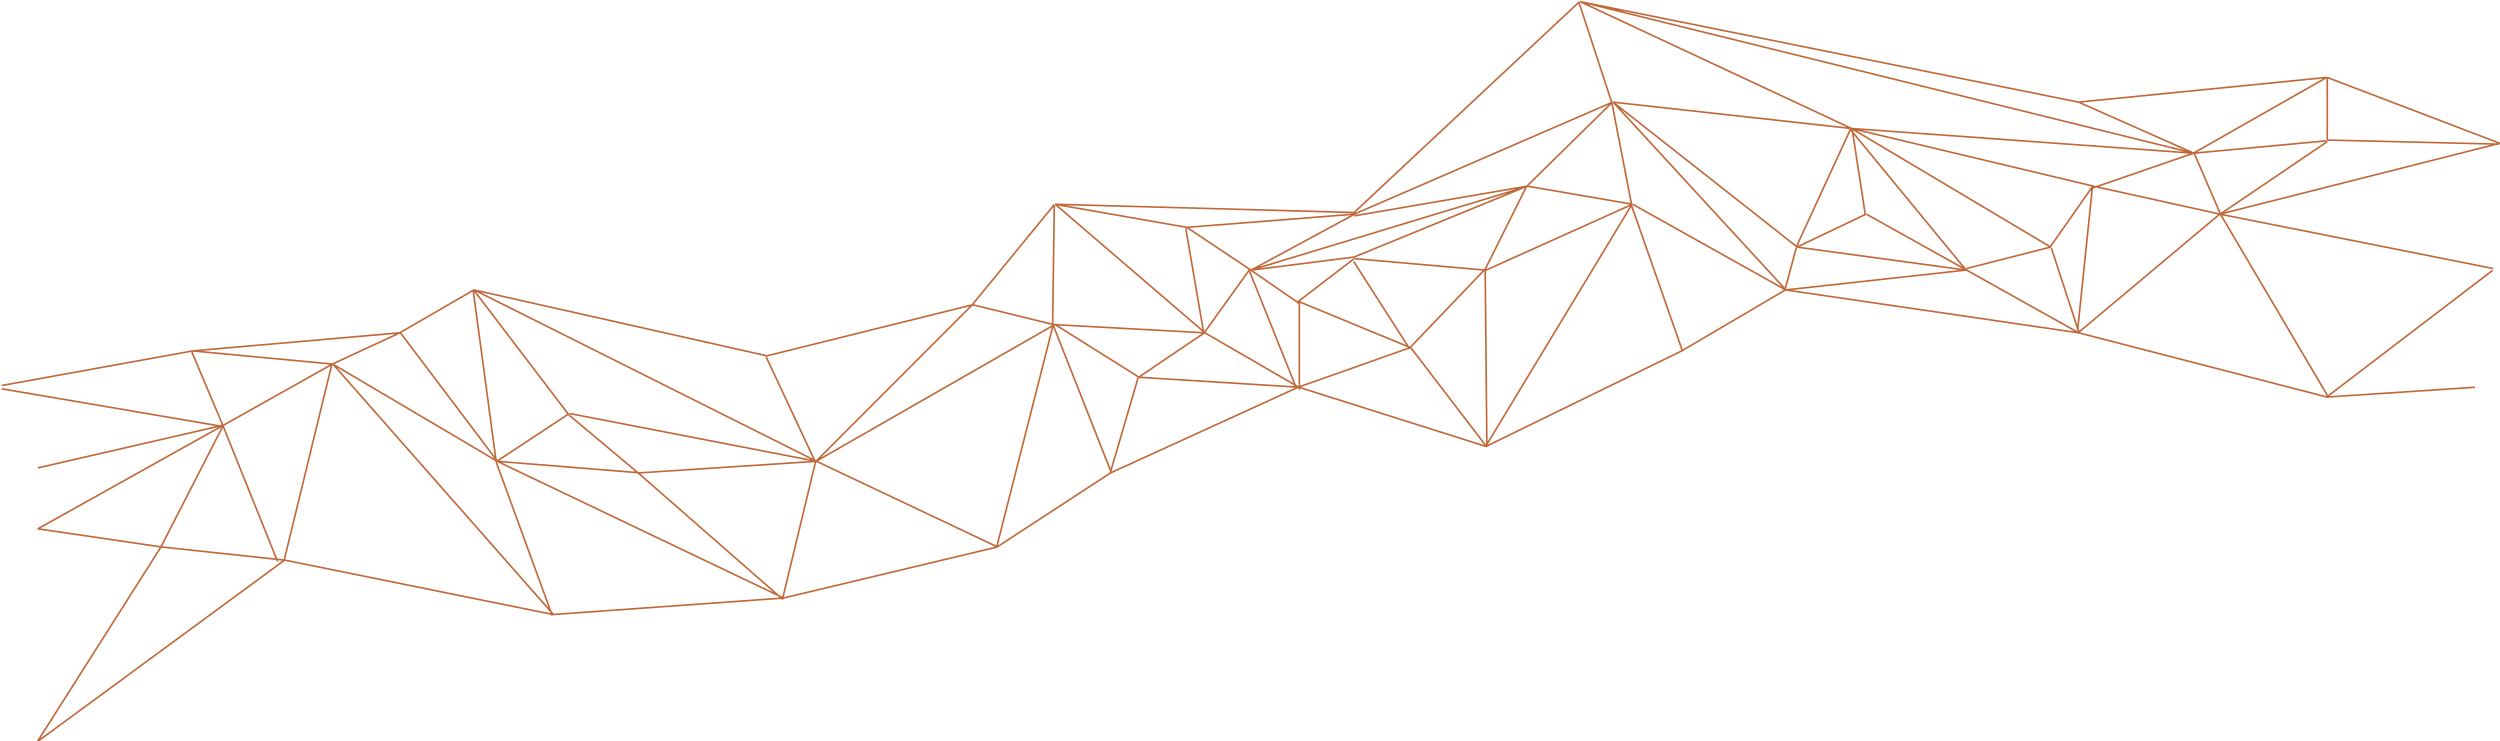
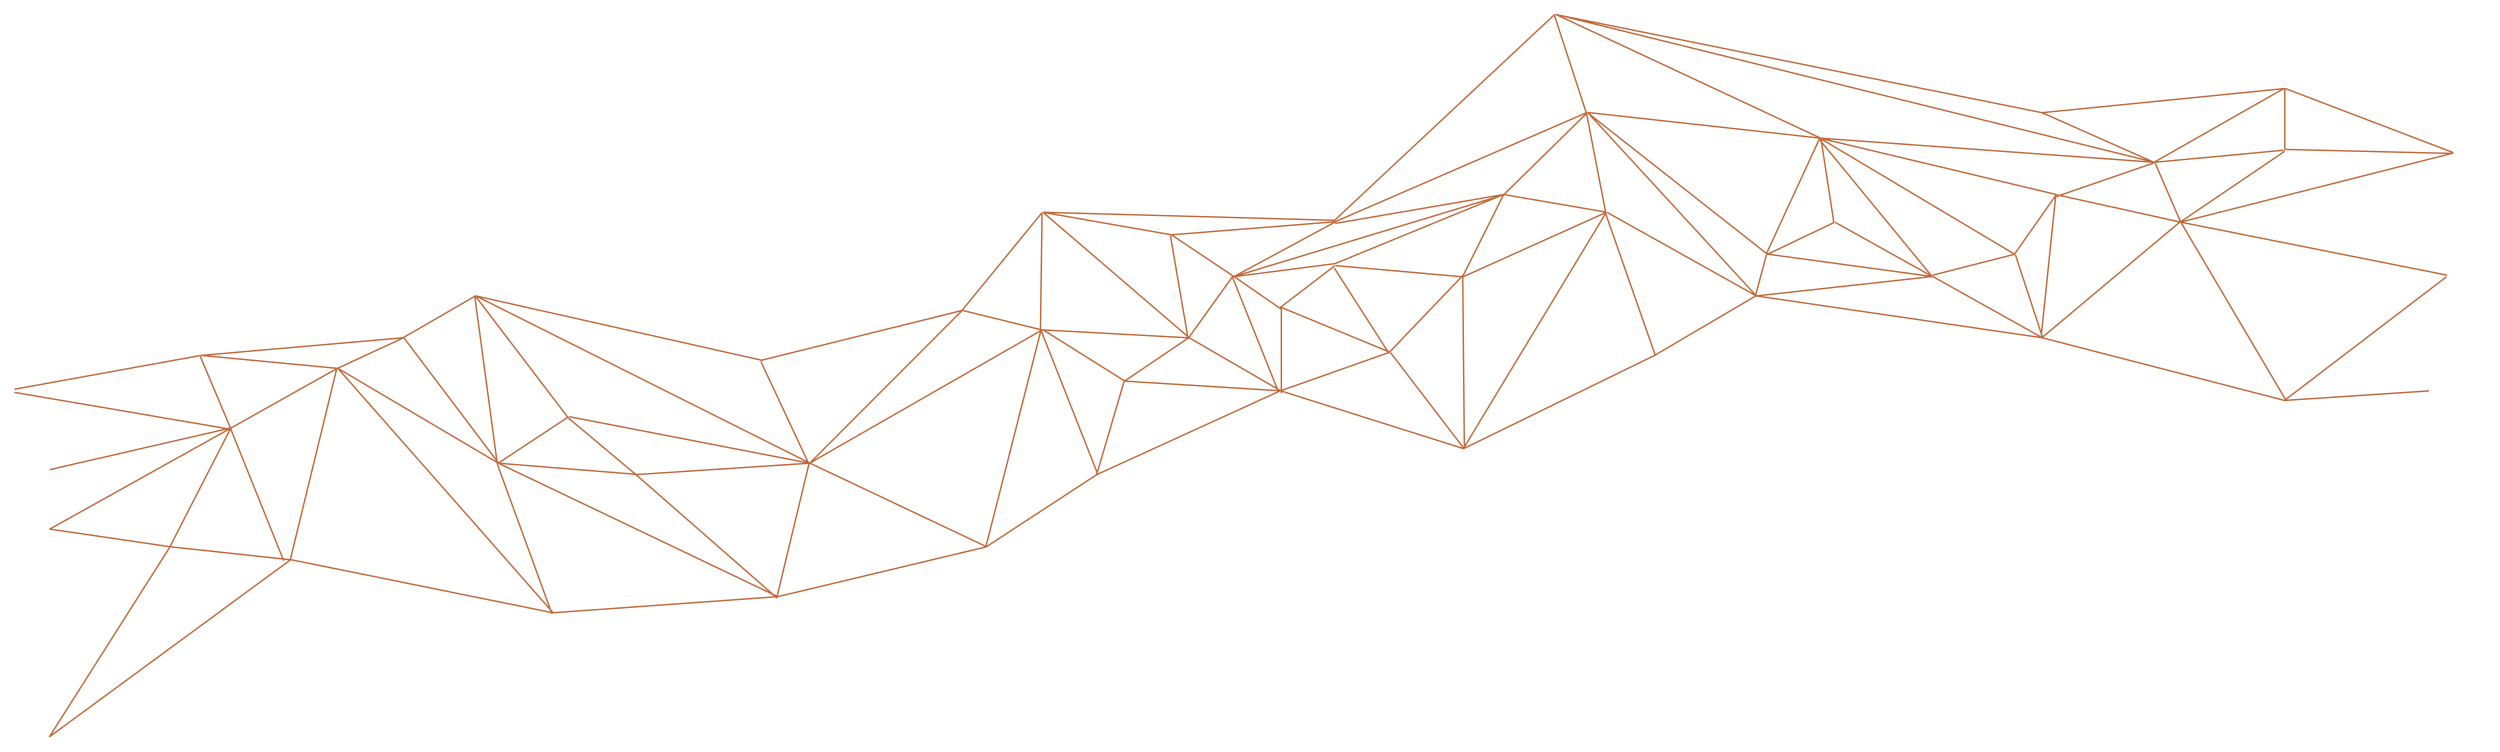
- <svg xmlns="http://www.w3.org/2000/svg" width="1520" height="450" viewBox="0 0 1520 450" fill="none">
-   <path stroke="#c06839" d="M22.804 450.865L172.876 340.674 M173.271 340.587L336.349 373.644 M336.214 373.635L476.282 363.618 M476.202 363.631L606.264 332.577 M606.107 332.644L675.141 287.566 M675.206 287.53L789.26 235.44 M789.62 235.418L903.675 271.481 M903.304 271.509L1022.36 213.408 M1022.33 213.426L1085.36 176.362 M1085.68 176.298L1263.77 202.343 M1263.83 202.354L1414.89 241.422 M1414.74 241.407L1504.78 235.462 M22.677 451L97.714 332.796 M98.189 332.566L173.225 340.58 M172.686 340.96L201.7 221.754 M202.561 221.54L336.626 373.804 M335.78 374.307L301.764 281.146 M302.449 280.522L476.533 363.666 M475.832 364.001L495.841 280.857 M496.542 280.521L606.594 332.611 M605.895 332.942L640.397 197.33 M640.397 197.83L675.884 287.816 M674.933 287.845L691.942 229.745 M692.453 229.386L789.5 235.396 M789.302 235.424L857.335 211.383 M857.898 211.55L903.921 271.654 M903.095 271.699L992.138 124.444 M992.81 124.267L1085.85 176.357 M1085.56 176.296L1195.59 164.166 M1195.9 164.336L1263.94 202.402 M1263.38 202.455L1349.42 130.331 M1350.17 130.46L1415.2 240.65 M1414.47 241.508L1515.52 164.375 M23.172 321.549L98.209 332.568 M97.691 332.836L135.709 258.708 M135.909 258.499L201.941 221.435 M202.44 221.44L302.488 280.542 M302.274 280.475L389.316 287.487 M389.243 287.486L496.294 280.474 M496.079 280.539L641.149 197.396 M641.663 197.406L692.688 229.461 M692.142 229.471L732.161 202.424 M732.692 202.405L789.72 235.462 M789.659 183.343L857.691 211.392 M857.14 211.508L903.162 163.425 M903.318 164.316L992.361 124.247 M992.075 124.798L980.069 62.691 M980.929 62.257L1085.98 176.454 M1085.13 176.664L1092.13 150.619 M1092.68 150.253L1195.73 164.277 M1195.54 163.286L1246.57 150.263 M1247.17 150.594L1264.18 202.684 M1263.2 200.784L1272.2 113.634 M1272.81 113.196L1349.85 130.226 M1349.84 130.224L1515.92 163.281 M22.856 321.607L135.911 258.498 M135.693 259.13L116.684 214.052 M117.192 213.359L202.233 221.373 M201.976 221.417L242.996 202.384 M243.605 202.537L302.633 280.672 M301.959 280.556L345.98 251.506 M346.35 251.432L496.423 280.482 M495.973 280.62L591.019 185.455 M591.492 185.323L640.516 197.344 M640.424 197.331L732.468 202.339 M732.035 202.547L760.048 163.479 M760.739 164.361L789.753 184.395 M789.164 183.408L823.181 157.363 M823.529 157.262L903.567 164.274 M903.076 163.547L928.088 113.461 M928.185 113.327L980.21 62.239 M980.87 62.203L1092.92 150.355 M1092.4 150.297L1134.42 130.263 M1134.87 130.277L1195.9 164.335 M1195.27 164.09L1125.24 78.943 M1125.89 78.194L1246.95 150.318 M1246.28 150.462L1272.29 113.397 M1272.54 114.213L1333.57 93.177 M1334.19 93.452L1350.2 130.516 M1349.62 130.229L1519.7 87.154 M22.988 284.493L136.042 258.448 M136.07 259.43L1.005 236.39 M1 234.402L117.056 213.365 M117.102 213.359L243.163 202.34 M242.955 202.405L287.977 176.36 M288.451 176.346L496.552 280.526 M495.874 281.186L465.86 217.076 M466.193 216.377L591.253 185.324 M590.986 185.492L641.01 124.386 M641.722 124.323L732.766 202.458 M731.948 202.924L720.943 138.813 M721.713 138.311L760.732 164.357 M760.391 164.276L823.422 156.263 M823.296 156.296L928.345 113.221 M928.619 113.177L823.569 131.208 M823.286 130.255L980.361 62.137 M980.615 62.099L1125.68 78.126 M1125.67 78.125L1333.77 93.151 M1333.69 93.151L1414.27 85.636 M1414.77 85.136L1519.32 87.64 M301.738 281.041L287.731 176.861 M288.337 176.305L466.423 216.374 M641.483 124.21L721.522 138.234 M721.397 138.229L823.446 130.216 M823.144 129.347L960.21 1.125 M960.671 1.005L1333.85 93.164 M1333.48 93.215L1414.52 47.135 M1414.95 47.103L1520 87.172 M168.706 341.265L135.69 259.123 M475.989 364.495L388.947 288.364 M388.955 288.37L345.934 252.308 M345.858 252.227L287.83 176.096 M787.968 235.395L759.454 164.272 M641.411 124.203L823.499 129.212 M823.722 130.153L760.692 164.212 M760.311 164.293L929.036 113.184 M857.08 212.125L823.064 159.033 M928.62 113.191L992.651 124.21 M992.066 125.205L1023.05 213.695 M980.085 62.753L960.076 1.647 M960.762 1.037L1125.84 78.17 M1126.12 78.537L1134.13 130.714 M1092.11 150.248L1125.18 78.408 M1125.75 78.137L1272.82 113.198 M960.65 1L1263.8 62.106 M1263.9 62.139L1333.93 93.192 M1263.65 62.098L1414.72 47.072 M1415.05 86.051L1350.02 130.127 M904 270L903 164 M790 237L790 183 M1415 47L1415 85 M640 197L641 125">
-     <animate id="wavestart" attributeName="d" dur="61s" stroke="#c06839" begin="0s;waveend.end" from="M22.804 450.865L172.876 340.674 M173.271 340.587L336.349 373.644 M336.214 373.635L476.282 363.618 M476.202 363.631L606.264 332.577 M606.107 332.644L675.141 287.566 M675.206 287.53L789.26 235.44 M789.62 235.418L903.675 271.481 M903.304 271.509L1022.36 213.408 M1022.33 213.426L1085.36 176.362 M1085.68 176.298L1263.77 202.343 M1263.83 202.354L1414.89 241.422 M1414.74 241.407L1504.78 235.462 M22.677 451L97.714 332.796 M98.189 332.566L173.225 340.58 M172.686 340.96L201.7 221.754 M202.561 221.54L336.626 373.804 M335.78 374.307L301.764 281.146 M302.449 280.522L476.533 363.666 M475.832 364.001L495.841 280.857 M496.542 280.521L606.594 332.611 M605.895 332.942L640.397 197.33 M640.397 197.83L675.884 287.816 M674.933 287.845L691.942 229.745 M692.453 229.386L789.5 235.396 M789.302 235.424L857.335 211.383 M857.898 211.55L903.921 271.654 M903.095 271.699L992.138 124.444 M992.81 124.267L1085.85 176.357 M1085.56 176.296L1195.59 164.166 M1195.9 164.336L1263.94 202.402 M1263.38 202.455L1349.42 130.331 M1350.17 130.46L1415.2 240.65 M1414.47 241.508L1515.52 164.375 M23.172 321.549L98.209 332.568 M97.691 332.836L135.709 258.708 M135.909 258.499L201.941 221.435 M202.44 221.44L302.488 280.542 M302.274 280.475L389.316 287.487 M389.243 287.486L496.294 280.474 M496.079 280.539L641.149 197.396 M641.663 197.406L692.688 229.461 M692.142 229.471L732.161 202.424 M732.692 202.405L789.72 235.462 M789.659 183.343L857.691 211.392 M857.14 211.508L903.162 163.425 M903.318 164.316L992.361 124.247 M992.075 124.798L980.069 62.691 M980.929 62.257L1085.98 176.454 M1085.13 176.664L1092.13 150.619 M1092.68 150.253L1195.73 164.277 M1195.54 163.286L1246.57 150.263 M1247.17 150.594L1264.18 202.684 M1263.2 200.784L1272.2 113.634 M1272.81 113.196L1349.85 130.226 M1349.84 130.224L1515.92 163.281 M22.856 321.607L135.911 258.498 M135.693 259.13L116.684 214.052 M117.192 213.359L202.233 221.373 M201.976 221.417L242.996 202.384 M243.605 202.537L302.633 280.672 M301.959 280.556L345.98 251.506 M346.35 251.432L496.423 280.482 M495.973 280.62L591.019 185.455 M591.492 185.323L640.516 197.344 M640.424 197.331L732.468 202.339 M732.035 202.547L760.048 163.479 M760.739 164.361L789.753 184.395 M789.164 183.408L823.181 157.363 M823.529 157.262L903.567 164.274 M903.076 163.547L928.088 113.461 M928.185 113.327L980.21 62.239 M980.87 62.203L1092.92 150.355 M1092.4 150.297L1134.42 130.263 M1134.87 130.277L1195.9 164.335 M1195.27 164.09L1125.24 78.943 M1125.89 78.194L1246.95 150.318 M1246.28 150.462L1272.29 113.397 M1272.54 114.213L1333.57 93.177 M1334.19 93.452L1350.2 130.516 M1349.62 130.229L1519.7 87.154 M22.988 284.493L136.042 258.448 M136.07 259.43L1.005 236.39 M1 234.402L117.056 213.365 M117.102 213.359L243.163 202.34 M242.955 202.405L287.977 176.36 M288.451 176.346L496.552 280.526 M495.874 281.186L465.86 217.076 M466.193 216.377L591.253 185.324 M590.986 185.492L641.01 124.386 M641.722 124.323L732.766 202.458 M731.948 202.924L720.943 138.813 M721.713 138.311L760.732 164.357 M760.391 164.276L823.422 156.263 M823.296 156.296L928.345 113.221 M928.619 113.177L823.569 131.208 M823.286 130.255L980.361 62.137 M980.615 62.099L1125.68 78.126 M1125.67 78.125L1333.77 93.151 M1333.69 93.151L1414.27 85.636 M1414.77 85.136L1519.32 87.64 M301.738 281.041L287.731 176.861 M288.337 176.305L466.423 216.374 M641.483 124.21L721.522 138.234 M721.397 138.229L823.446 130.216 M823.144 129.347L960.21 1.125 M960.671 1.005L1333.85 93.164 M1333.48 93.215L1414.52 47.135 M1414.95 47.103L1520 87.172 M168.706 341.265L135.69 259.123 M475.989 364.495L388.947 288.364 M388.955 288.37L345.934 252.308 M345.858 252.227L287.83 176.096 M787.968 235.395L759.454 164.272 M641.411 124.203L823.499 129.212 M823.722 130.153L760.692 164.212 M760.311 164.293L929.036 113.184 M857.08 212.125L823.064 159.033 M928.62 113.191L992.651 124.21 M992.066 125.205L1023.05 213.695 M980.085 62.753L960.076 1.647 M960.762 1.037L1125.84 78.17 M1126.12 78.537L1134.13 130.714 M1092.11 150.248L1125.18 78.408 M1125.75 78.137L1272.82 113.198 M960.65 1L1263.8 62.106 M1263.9 62.139L1333.93 93.192 M1263.65 62.098L1414.72 47.072 M1415.05 86.051L1350.02 130.127 M904 270L903 164 M790 237L790 183 M1415 47L1415 85 M640 197L641 125" to="M25.1 260L175.081 281 M170.536 281.5L325.062 251 M325.062 251L477.531 275.001 M477.568 274.786L628.054 202 M629.064 202L664.413 200 M664.413 199L771 238 M768 237L899.737 306 M899.737 306L1053.25 296 M1053.25 296L1151.22 340 M1151.22 340L1292.62 329 M1292.62 329L1428.96 267 M1427.95 267L1534 260 M25.1 261L91.758 231 M91.758 231L169.021 281 M170 279L212 167 M211.945 166L324.052 252 M322.032 252L331.122 208.5 M332.132 210L477.568 275 M477.568 275L523.017 171 M523.017 171L629.064 202 M628.054 202L643.203 131 M645.223 133L664.413 200 M664.413 199L709.862 186 M709.862 187L768 238 M765.915 236.5L843.178 244 M841.158 244L899.737 306 M899.737 306L1095.67 224 M1095 221L1151 340 M1153.24 340L1211.82 254 M1211.82 252L1292.62 329 M1292.62 329L1373.41 214 M1373.41 216L1428.96 266 M1428.96 266L1534 222 M34.19 194L91.758 230 M91.758 231L150.336 198 M150.336 198L211.945 166 M211.945 166L331.122 209 M332.132 209L419.999 216 M419.999 216L523.017 171 M523.017 169L644.213 129 M643.203 130L709.862 187 M709.862 186L733.091 160 M733.091 160L768.44 235 M782.58 187L841.158 244 M843.178 243L927.006 219 M927.006 219L1095.67 224 M1094.66 222L1120.92 175 M1120.92 176L1151.22 340 M1151.22 340L1155.26 236 M1155.26 236L1211.82 252 M1211.82 251L1263.33 210 M1261.31 210L1292.62 329 M1292.62 329L1306.76 175 M1306.76 175L1373.41 214 M1373.41 215L1534 219 M34.19 193L150.333 199.06 M151.346 199L140.237 116 M140.237 116L211.945 166 M211.945 167L245.274 102 M245.274 100L331.122 209 M331.122 210L400.81 170 M400.81 170L523.017 171 M523.017 171L546.246 89 M546.246 89L643.203 130 M643.203 130L733.091 160 M733.091 159L760.36 160 M760.36 160L782.58 187 M782.58 186L843.178 190 M843.178 190L927.006 219 M927.006 219L960.335 188 M960.335 188L1120.92 175 M1120.92 175L1155.26 236 M1155.26 235L1197.68 224 M1197.68 222L1211.82 252 M1211.82 250L1221.92 165 M1221.92 165L1263.33 211 M1261.31 213L1306.76 175 M1306.76 174L1347.15 119 M1346.14 119L1373.41 213 M1373.41 213L1529.96 81 M15 153L150.336 199 M151.346 199L15 112 M15 112L140.237 116 M140.237 116L245.274 101 M245.274 100L357.381 125 M357.381 125L523.017 171 M523.017 170L470.498 141 M470.498 141L548.266 89 M546.246 89L680.572 72 M680.572 72L733.091 158 M733.091 160L739.151 102 M739.151 101L760.36 160 M760.36 160L843.178 190 M842.168 190L962.355 188 M960.335 187L945.185 141 M945.185 141L1120.92 175 M1120.92 175L1221.92 164 M1221.92 165L1346.14 119 M1346.14 119L1427.95 117 M1427.95 118L1529.96 81 M331.122 209L357.381 127 M357.381 125L470.498 141 M680.572 72L740.161 101 M740.161 100L945.186 141 M945.185 141L1141.12 142 M1145.16 142L1346.14 118 M1347.15 119L1395.63 87 M1395.63 87L1529.96 81 M170.536 282L150.336 199 M477.568 275L418.989 216 M419.999 216L400.81 171 M400.81 170L357.381 127 M768.44 236L760.36 160 M680.572 72L945.185 141 M945.185 141L760.36 160 M760.36 160L960.335 188 M842.168 244L843.178 189 M960.335 188L1094.66 222 M1095 222L1053 296 M1120.92 174L1145.16 142 M1141.12 142L1221.92 165 M1221.92 165L1197.68 224 M1155.26 235L1221.92 164 M1221.92 165L1306.76 174 M1145.16 142L1306.76 83 M1306.76 84L1347.15 119 M1306.76 83L1395.63 87 M1427.95 117L1371.39 215 M899.737 306L927.006 219 M768 238L782.58 186 M1395.63 87L1427.95 119 M643.203 130L680.572 72" />
-     <animate id="waveend" attributeName="d" dur="60s" stroke="#c06839" begin="wavestart.end" from="M25.1 260L175.081 281 M170.536 281.5L325.062 251 M325.062 251L477.531 275.001 M477.568 274.786L628.054 202 M629.064 202L664.413 200 M664.413 199L771 238 M768 237L899.737 306 M899.737 306L1053.25 296 M1053.25 296L1151.22 340 M1151.22 340L1292.62 329 M1292.62 329L1428.96 267 M1427.95 267L1534 260 M25.1 261L91.758 231 M91.758 231L169.021 281 M170 279L212 167 M211.945 166L324.052 252 M322.032 252L331.122 208.5 M332.132 210L477.568 275 M477.568 275L523.017 171 M523.017 171L629.064 202 M628.054 202L643.203 131 M645.223 133L664.413 200 M664.413 199L709.862 186 M709.862 187L768 238 M765.915 236.5L843.178 244 M841.158 244L899.737 306 M899.737 306L1095.67 224 M1095 221L1151 340 M1153.24 340L1211.82 254 M1211.82 252L1292.62 329 M1292.62 329L1373.41 214 M1373.41 216L1428.96 266 M1428.96 266L1534 222 M34.19 194L91.758 230 M91.758 231L150.336 198 M150.336 198L211.945 166 M211.945 166L331.122 209 M332.132 209L419.999 216 M419.999 216L523.017 171 M523.017 169L644.213 129 M643.203 130L709.862 187 M709.862 186L733.091 160 M733.091 160L768.44 235 M782.58 187L841.158 244 M843.178 243L927.006 219 M927.006 219L1095.67 224 M1094.66 222L1120.92 175 M1120.92 176L1151.22 340 M1151.22 340L1155.26 236 M1155.26 236L1211.82 252 M1211.82 251L1263.33 210 M1261.31 210L1292.62 329 M1292.62 329L1306.76 175 M1306.76 175L1373.41 214 M1373.41 215L1534 219 M34.19 193L150.333 199.06 M151.346 199L140.237 116 M140.237 116L211.945 166 M211.945 167L245.274 102 M245.274 100L331.122 209 M331.122 210L400.81 170 M400.81 170L523.017 171 M523.017 171L546.246 89 M546.246 89L643.203 130 M643.203 130L733.091 160 M733.091 159L760.36 160 M760.36 160L782.58 187 M782.58 186L843.178 190 M843.178 190L927.006 219 M927.006 219L960.335 188 M960.335 188L1120.92 175 M1120.92 175L1155.26 236 M1155.26 235L1197.68 224 M1197.68 222L1211.82 252 M1211.82 250L1221.92 165 M1221.92 165L1263.33 211 M1261.31 213L1306.76 175 M1306.76 174L1347.15 119 M1346.14 119L1373.41 213 M1373.41 213L1529.96 81 M15 153L150.336 199 M151.346 199L15 112 M15 112L140.237 116 M140.237 116L245.274 101 M245.274 100L357.381 125 M357.381 125L523.017 171 M523.017 170L470.498 141 M470.498 141L548.266 89 M546.246 89L680.572 72 M680.572 72L733.091 158 M733.091 160L739.151 102 M739.151 101L760.36 160 M760.36 160L843.178 190 M842.168 190L962.355 188 M960.335 187L945.185 141 M945.185 141L1120.92 175 M1120.92 175L1221.92 164 M1221.92 165L1346.14 119 M1346.14 119L1427.95 117 M1427.95 118L1529.96 81 M331.122 209L357.381 127 M357.381 125L470.498 141 M680.572 72L740.161 101 M740.161 100L945.186 141 M945.185 141L1141.12 142 M1145.16 142L1346.14 118 M1347.15 119L1395.63 87 M1395.63 87L1529.96 81 M170.536 282L150.336 199 M477.568 275L418.989 216 M419.999 216L400.81 171 M400.81 170L357.381 127 M768.44 236L760.36 160 M680.572 72L945.185 141 M945.185 141L760.36 160 M760.36 160L960.335 188 M842.168 244L843.178 189 M960.335 188L1094.66 222 M1095 222L1053 296 M1120.92 174L1145.16 142 M1141.12 142L1221.92 165 M1221.92 165L1197.68 224 M1155.26 235L1221.92 164 M1221.92 165L1306.76 174 M1145.16 142L1306.76 83 M1306.76 84L1347.15 119 M1306.76 83L1395.63 87 M1427.95 117L1371.39 215 M899.737 306L927.006 219 M768 238L782.58 186 M1395.63 87L1427.95 119 M643.203 130L680.572 72" to="M22.804 450.865L172.876 340.674 M173.271 340.587L336.349 373.644 M336.214 373.635L476.282 363.618 M476.202 363.631L606.264 332.577 M606.107 332.644L675.141 287.566 M675.206 287.53L789.26 235.44 M789.62 235.418L903.675 271.481 M903.304 271.509L1022.36 213.408 M1022.33 213.426L1085.36 176.362 M1085.68 176.298L1263.77 202.343 M1263.83 202.354L1414.89 241.422 M1414.74 241.407L1504.78 235.462 M22.677 451L97.714 332.796 M98.189 332.566L173.225 340.58 M172.686 340.96L201.7 221.754 M202.561 221.54L336.626 373.804 M335.78 374.307L301.764 281.146 M302.449 280.522L476.533 363.666 M475.832 364.001L495.841 280.857 M496.542 280.521L606.594 332.611 M605.895 332.942L640.397 197.33 M640.397 197.83L675.884 287.816 M674.933 287.845L691.942 229.745 M692.453 229.386L789.5 235.396 M789.302 235.424L857.335 211.383 M857.898 211.55L903.921 271.654 M903.095 271.699L992.138 124.444 M992.81 124.267L1085.85 176.357 M1085.56 176.296L1195.59 164.166 M1195.9 164.336L1263.94 202.402 M1263.38 202.455L1349.42 130.331 M1350.17 130.46L1415.2 240.65 M1414.47 241.508L1515.52 164.375 M23.172 321.549L98.209 332.568 M97.691 332.836L135.709 258.708 M135.909 258.499L201.941 221.435 M202.44 221.44L302.488 280.542 M302.274 280.475L389.316 287.487 M389.243 287.486L496.294 280.474 M496.079 280.539L641.149 197.396 M641.663 197.406L692.688 229.461 M692.142 229.471L732.161 202.424 M732.692 202.405L789.72 235.462 M789.659 183.343L857.691 211.392 M857.14 211.508L903.162 163.425 M903.318 164.316L992.361 124.247 M992.075 124.798L980.069 62.691 M980.929 62.257L1085.98 176.454 M1085.13 176.664L1092.13 150.619 M1092.68 150.253L1195.73 164.277 M1195.54 163.286L1246.57 150.263 M1247.17 150.594L1264.18 202.684 M1263.2 200.784L1272.2 113.634 M1272.81 113.196L1349.85 130.226 M1349.84 130.224L1515.92 163.281 M22.856 321.607L135.911 258.498 M135.693 259.13L116.684 214.052 M117.192 213.359L202.233 221.373 M201.976 221.417L242.996 202.384 M243.605 202.537L302.633 280.672 M301.959 280.556L345.98 251.506 M346.35 251.432L496.423 280.482 M495.973 280.62L591.019 185.455 M591.492 185.323L640.516 197.344 M640.424 197.331L732.468 202.339 M732.035 202.547L760.048 163.479 M760.739 164.361L789.753 184.395 M789.164 183.408L823.181 157.363 M823.529 157.262L903.567 164.274 M903.076 163.547L928.088 113.461 M928.185 113.327L980.21 62.239 M980.87 62.203L1092.92 150.355 M1092.4 150.297L1134.42 130.263 M1134.87 130.277L1195.9 164.335 M1195.27 164.09L1125.24 78.943 M1125.89 78.194L1246.95 150.318 M1246.28 150.462L1272.29 113.397 M1272.54 114.213L1333.57 93.177 M1334.19 93.452L1350.2 130.516 M1349.62 130.229L1519.7 87.154 M22.988 284.493L136.042 258.448 M136.07 259.43L1.005 236.39 M1 234.402L117.056 213.365 M117.102 213.359L243.163 202.34 M242.955 202.405L287.977 176.36 M288.451 176.346L496.552 280.526 M495.874 281.186L465.86 217.076 M466.193 216.377L591.253 185.324 M590.986 185.492L641.01 124.386 M641.722 124.323L732.766 202.458 M731.948 202.924L720.943 138.813 M721.713 138.311L760.732 164.357 M760.391 164.276L823.422 156.263 M823.296 156.296L928.345 113.221 M928.619 113.177L823.569 131.208 M823.286 130.255L980.361 62.137 M980.615 62.099L1125.68 78.126 M1125.67 78.125L1333.77 93.151 M1333.69 93.151L1414.27 85.636 M1414.77 85.136L1519.32 87.64 M301.738 281.041L287.731 176.861 M288.337 176.305L466.423 216.374 M641.483 124.21L721.522 138.234 M721.397 138.229L823.446 130.216 M823.144 129.347L960.21 1.125 M960.671 1.005L1333.85 93.164 M1333.48 93.215L1414.52 47.135 M1414.95 47.103L1520 87.172 M168.706 341.265L135.69 259.123 M475.989 364.495L388.947 288.364 M388.955 288.37L345.934 252.308 M345.858 252.227L287.83 176.096 M787.968 235.395L759.454 164.272 M641.411 124.203L823.499 129.212 M823.722 130.153L760.692 164.212 M760.311 164.293L929.036 113.184 M857.08 212.125L823.064 159.033 M928.62 113.191L992.651 124.21 M992.066 125.205L1023.05 213.695 M980.085 62.753L960.076 1.647 M960.762 1.037L1125.84 78.17 M1126.12 78.537L1134.13 130.714 M1092.11 150.248L1125.18 78.408 M1125.75 78.137L1272.82 113.198 M960.65 1L1263.8 62.106 M1263.9 62.139L1333.93 93.192 M1263.65 62.098L1414.72 47.072 M1415.05 86.051L1350.02 130.127 M904 270L903 164 M790 237L790 183 M1415 47L1415 85 M640 197L641 125" />
+ <svg xmlns="http://www.w3.org/2000/svg" width="173" height="52" stroke-width=".1" fill="none">
+   <path stroke="#c06839" d="M3.423 50.985l16.675-12.243m.044-.01l18.12 3.673m-.015-.001L53.81 41.29m-.01.002l14.45-3.45m-.017.008l7.67-5.01m.007-.004l12.673-5.788m.04-.002l12.673 4.007m-.04.003l13.228-6.456m-.003.002l7.003-4.118m.036-.007l19.787 2.894m.007.001l16.785 4.34m-.017-.002l10.005-.66M3.41 51l8.337-13.134m.053-.026l8.337.9m-.06.042L23.3 25.528m.096-.024l14.896 16.918m-.094.056l-3.78-10.35m.076-.07l19.343 9.238m-.078.037l2.223-9.238m.078-.037l12.228 5.788m-.078.037l3.834-15.068m0 .056l3.943 9.998m-.106.003l1.9-6.456m.057-.04l10.783.668m-.022.003l7.56-2.67m.063.02l5.113 6.678m-.09.005l9.893-16.362m.075-.02l10.338 5.788m-.032-.007l12.226-1.348m.034.02l7.56 4.23m-.062.006l9.56-8.014m.083.014l7.226 12.243m-.08.095l11.228-8.57M3.464 36.617L11.8 37.84m-.058.03l4.224-8.236M16 29.61l7.337-4.118m.056.001L34.5 32.06m-.024-.007l9.67.78m-.008 0l11.895-.78m-.024.007l16.12-9.238m.057.001l5.67 3.562m-.06.001l4.447-3.005m.06-.002l6.336 3.673m.03.17v-6m-.038.038l7.56 3.116m-.06.013l5.113-5.343m.018.1l9.893-4.452m-.032.06l-1.333-6.9m.095-.048l11.672 12.69m-.094.023l.778-2.894m.06-.04l11.45 1.558m-.02-.1l5.67-1.447m.067.037l1.9 5.788m-.11-.21l1-9.683m.067-.05l8.56 1.892m-.001 0l18.453 3.673M3.428 36.623L16 29.61m-.024.07l-2.112-5.01m.056-.077l9.45.9m-.03.005l4.558-2.115m.068.017l6.56 8.682m-.075-.013l4.89-3.228m.04-.008l16.675 3.228m-.05.015l10.56-10.574m.053-.015l5.447 1.336m-.01-.001l10.227.556m-.048.023l3.113-4.34m.077.098l3.224 2.226m-.065-.1l3.78-2.894m.04-.01l8.893.78m-.054-.08l2.78-5.565m.01-.015l5.78-5.676m.073-.004l12.45 9.795m-.058-.006l4.67-2.226m.05.002l6.78 3.784m-.07-.027l-7.78-9.46m.072-.083l13.45 8.014m-.075.016l2.89-4.118m.027.09l6.78-2.337m.07.03l1.78 4.118m-.065-.032l18.898-4.786M3.443 32.5l12.562-2.894m.003.11L1 27.154M1 26.934l12.895-2.337m.005-.001l14.007-1.224m-.023.007l5.002-2.894m.053-.002L56.06 32.06m-.075.073l-3.335-7.123m.037-.078l13.896-3.45m-.03.02l5.558-6.79m.08-.007l10.116 8.682m-.09.052l-1.223-7.123m.085-.056l4.335 2.894m-.038-.01l7.003-.9m-.014.004l11.672-4.786m.03-.005l-11.672 2.003m-.03-.106l17.453-7.57m.028-.004l16.12 1.78m-.002 0l23.123 1.67m-.01 0l8.953-.835m.055-.056l11.617.278M34.415 32.116L32.86 20.54m.067-.062l19.787 4.452m19.45-10.24l8.893 1.558m-.014-.001l11.34-.9m-.034-.097l15.23-14.247m.05-.013l41.464 10.24m-.04.006l9.005-5.12m.047-.004l11.673 4.452M19.634 38.807l-3.668-9.127m37.81 11.708l-9.67-8.46m.001.001l-4.78-4.007m-.008-.01l-6.448-8.46M72 22.778l.11-8m16.33 12.266l-3.168-7.902M72.157 14.69l20.232.557m.025.105L85.4 19.135m-.042.01l18.747-5.68M96.12 24.458l-3.78-5.9m11.728-5.094l7.115 1.224m-.065.11l3.442 9.832m-13.228 6.256l-.11-11.778m8.565-11.25l-2.223-6.8m.076-.068l18.342 8.57m.03.04l.89 5.797m-4.67 2.17L125.91 9.6m.063-.03l16.34 3.896M107.628 1l33.683 6.8m.01.004l7.78 3.45m-7.81-3.455l16.786-1.67m.03-.008v4.222m.006.117l-7.226 4.897">
+     <animate id="A" attributeName="d" dur="61s" stroke="#c06839" begin="0s;B.end" from="M3.423 50.985L20.097 38.742 M20.141 38.732L38.261 42.405 M38.246 42.404L53.809 41.291 M53.8 41.292L68.252 37.842 M68.234 37.849L75.904 32.841 M75.912 32.837L88.584 27.049 M88.624 27.047L101.297 31.053 M101.256 31.056L114.484 24.601 M114.481 24.603L121.484 20.485 M121.52 20.478L141.307 23.372 M141.314 23.373L158.099 27.713 M158.082 27.712L168.087 27.051 M3.409 51L11.746 37.866 M11.799 37.841L20.136 38.731 M20.076 38.773L23.3 25.528 M23.396 25.505L38.292 42.423 M38.198 42.479L34.418 32.127 M34.494 32.058L53.837 41.296 M53.759 41.333L55.982 32.095 M56.06 32.058L68.288 37.846 M68.211 37.882L72.044 22.814 M72.044 22.87L75.987 32.868 M75.882 32.872L77.771 26.416 M77.828 26.376L88.611 27.044 M88.589 27.047L96.148 24.376 M96.211 24.395L101.324 31.073 M101.233 31.078L111.126 14.716 M111.201 14.696L121.539 20.484 M121.507 20.477L133.733 19.13 M133.767 19.148L141.326 23.378 M141.264 23.384L150.824 15.37 M150.907 15.384L158.133 27.628 M158.052 27.723L169.28 19.153 M3.464 36.617L11.801 37.841 M11.743 37.871L15.968 29.634 M15.99 29.611L23.327 25.493 M23.382 25.493L34.499 32.06 M34.475 32.053L44.146 32.832 M44.138 32.832L56.033 32.053 M56.009 32.06L72.128 22.822 M72.185 22.823L77.854 26.385 M77.794 26.386L82.24 23.381 M82.299 23.378L88.636 27.051 M88.667 27.222L88.667 21.222 M88.629 21.26L96.188 24.377 M96.127 24.39L101.24 19.047 M101.258 19.146L111.151 14.694 M111.119 14.755L109.786 7.855 M109.881 7.806L121.553 20.495 M121.459 20.518L122.237 17.624 M122.298 17.584L133.748 19.142 M133.727 19.032L139.396 17.585 M139.463 17.622L141.353 23.409 M141.244 23.198L142.245 13.515 M142.312 13.466L150.872 15.358 M150.871 15.358L169.324 19.031 M3.428 36.623L15.99 29.611 M15.966 29.681L13.854 24.672 M13.91 24.596L23.359 25.486 M23.331 25.491L27.888 23.376 M27.956 23.393L34.515 32.075 M34.44 32.062L39.331 28.834 M39.372 28.826L56.047 32.054 M55.997 32.069L66.558 21.495 M66.61 21.48L72.057 22.816 M72.047 22.814L82.274 23.371 M82.226 23.394L85.339 19.053 M85.415 19.151L88.639 21.377 M88.574 21.268L92.353 18.374 M92.392 18.363L101.285 19.142 M101.231 19.061L104.01 13.496 M104.021 13.481L109.801 7.804 M109.874 7.8L122.325 17.595 M122.267 17.589L126.936 15.363 M126.986 15.364L133.767 19.148 M133.697 19.121L125.916 9.66 M125.988 9.577L139.439 17.591 M139.364 17.607L142.255 13.489 M142.282 13.579L149.063 11.242 M149.132 11.272L150.911 15.391 M150.846 15.359L169.744 10.573 M3.443 32.499L16.005 29.605 M16.008 29.714L1.001 27.154 M1 26.933L13.895 24.596 M13.9 24.595L27.907 23.371 M27.884 23.378L32.886 20.485 M32.939 20.483L56.061 32.059 M55.986 32.132L52.651 25.008 M52.688 24.931L66.584 21.48 M66.554 21.499L72.112 14.71 M72.191 14.703L82.307 23.384 M82.216 23.436L80.994 16.313 M81.079 16.257L85.415 19.151 M85.377 19.142L92.38 18.251 M92.366 18.255L104.038 13.469 M104.069 13.464L92.397 15.468 M92.365 15.362L109.818 7.793 M109.846 7.789L125.965 9.57 M125.963 9.569L149.086 11.239 M149.077 11.239L158.03 10.404 M158.085 10.348L169.702 10.627 M34.415 32.116L32.859 20.54 M32.926 20.478L52.714 24.93 M72.165 14.69L81.058 16.248 M81.044 16.248L92.383 15.357 M92.349 15.261L107.579 1.014 M107.63 1.001L149.094 11.24 M149.053 11.246L158.058 6.126 M158.105 6.123L169.778 10.575 M19.634 38.807L15.966 29.68 M53.777 41.388L44.105 32.929 M44.106 32.93L39.326 28.923 M39.318 28.914L32.87 20.455 M72 22.778L72.111 14.778 M88.441 27.044L85.273 19.141 M72.157 14.689L92.389 15.246 M92.413 15.35L85.41 19.135 M85.368 19.144L104.115 13.465 M96.12 24.458L92.341 18.559 M104.069 13.466L111.184 14.69 M111.119 14.8L114.561 24.633 M101.333 30.889L101.222 19.111 M109.787 7.861L107.564 1.072 M107.64 1.004L125.982 9.574 M126.013 9.615L126.904 15.413 M122.235 17.583L125.909 9.601 M125.972 9.571L142.313 13.466 M107.628 1L141.311 7.79 M141.322 7.793L149.103 11.244 M141.294 7.789L158.08 6.119 M158.111 6.111L158.111 10.333 M158.117 10.45L150.891 15.348" to="M3.678 29.778L20.342 32.111 M19.837 32.167L37.007 28.778 M37.007 28.778L53.948 31.445 M53.952 31.421L70.673 23.333 M70.785 23.333L74.713 23.111 M74.713 23L86.556 27.333 M86.222 27.222L100.86 34.889 M100.86 34.889L117.917 33.778 M117.917 33.778L128.802 38.667 M128.802 38.667L144.513 37.444 M144.513 37.444L159.663 30.556 M159.55 30.556L171.333 29.778 M3.678 29.889L11.084 26.555 M11.084 26.556L19.669 32.111 M19.778 31.889L24.444 19.444 M24.438 19.333L36.895 28.889 M36.67 28.889L37.68 24.055 M37.792 24.222L53.952 31.444 M53.952 31.444L59.002 19.889 M59.002 19.889L70.785 23.333 M70.673 23.333L72.356 15.444 M72.58 15.667L74.713 23.111 M74.713 23L79.762 21.555 M79.763 21.667L86.222 27.333 M85.99 27.167L94.575 28 M94.351 28L100.86 34.889 M100.86 34.889L122.63 25.778 M122.556 25.444L128.778 38.667 M129.027 38.667L135.535 29.111 M135.535 28.889L144.513 37.444 M144.513 37.444L153.49 24.667 M153.49 24.889L159.663 30.444 M159.662 30.444L171.333 25.555 M4.688 22.444L11.084 26.444 M11.084 26.555L17.593 22.889 M17.593 22.889L24.438 19.333 M24.438 19.333L37.68 24.111 M37.792 24.111L47.556 24.889 M47.556 24.889L59.002 19.889 M59.002 19.667L72.468 15.222 M72.356 15.333L79.762 21.667 M79.763 21.556L82.344 18.667 M82.344 18.667L86.271 27 M86.222 27.333L87.842 21.556 M87.842 21.667L94.351 28 M94.575 27.889L103.89 25.222 M103.89 25.222L122.63 25.778 M122.518 25.556L125.436 20.333 M125.436 20.444L128.802 38.667 M128.802 38.667L129.251 27.111 M129.251 27.111L135.535 28.889 M135.535 28.778L141.259 24.222 M141.034 24.222L144.513 37.444 M144.513 37.444L146.084 20.333 M146.084 20.333L153.49 24.667 M153.49 24.778L171.333 25.222 M4.688 22.333L17.593 23.007 M17.705 23L16.471 13.778 M16.471 13.778L24.438 19.333 M24.438 19.445L28.142 12.222 M28.142 12L37.68 24.111 M37.68 24.222L45.423 19.778 M45.423 19.778L59.002 19.889 M59.002 19.889L61.583 10.778 M61.583 10.778L72.356 15.333 M72.356 15.333L82.344 18.667 M82.344 18.556L85.373 18.667 M85.373 18.667L87.842 21.667 M87.842 21.556L94.575 22 M94.575 22L103.89 25.222 M103.89 25.222L107.593 21.778 M107.593 21.778L125.436 20.333 M125.436 20.333L129.251 27.111 M129.251 27L133.964 25.778 M133.964 25.555L135.535 28.889 M135.535 28.667L136.658 19.222 M136.658 19.222L141.259 24.333 M141.034 24.556L146.084 20.333 M146.084 20.222L150.573 14.111 M150.461 14.111L153.49 24.555 M153.49 24.556L170.884 9.889 M2.556 17.889L17.593 23 M17.705 23L2.556 13.333 M2.556 13.333L16.471 13.778 M16.471 13.778L28.142 12.111 M28.142 12L40.598 14.778 M40.598 14.778L59.002 19.889 M59.002 19.778L53.166 16.555 M53.166 16.555L61.807 10.778 M61.583 10.778L76.508 8.889 M76.508 8.889L82.344 18.444 M82.343 18.667L83.017 12.222 M83.017 12.111L85.373 18.667 M85.373 18.667L94.575 22 M94.463 22L107.817 21.778 M107.593 21.667L105.909 16.556 M105.909 16.556L125.436 20.333 M125.436 20.333L136.658 19.111 M136.658 19.222L150.461 14.111 M150.461 14.111L159.55 13.889 M159.55 14L170.884 9.889 M37.68 24.111L40.598 15 M40.598 14.778L53.166 16.555 M76.508 8.889L83.129 12.111 M83.129 12L105.91 16.555 M105.909 16.556L127.68 16.667 M128.129 16.667L150.461 14 M150.573 14.111L155.959 10.556 M155.959 10.556L170.884 9.889 M19.837 32.222L17.593 23 M53.952 31.444L47.443 24.889 M47.556 24.889L45.423 19.889 M45.423 19.778L40.598 15 M72.356 15.333L76.508 8.889 M86.271 27.111L85.373 18.667 M76.508 8.889L105.909 16.556 M105.909 16.555L85.373 18.667 M85.373 18.667L107.593 21.778 M94.463 28L94.575 21.889 M107.593 21.778L122.518 25.556 M122.556 25.555L117.889 33.778 M100.86 34.889L103.89 25.222 M125.436 20.222L128.129 16.667 M127.68 16.667L136.658 19.222 M136.657 19.222L133.964 25.778 M129.251 27L136.657 19.111 M136.657 19.222L146.084 20.222 M128.129 16.667L146.084 10.111 M146.084 10.222L150.573 14.111 M146.084 10.111L155.959 10.556 M155.959 10.556L159.55 14.111 M159.55 13.889L153.266 24.778" />
+     <animate id="B" attributeName="d" dur="60s" stroke="#c06839" begin="A.end" from="M3.678 29.778L20.342 32.111 M19.837 32.167L37.007 28.778 M37.007 28.778L53.948 31.445 M53.952 31.421L70.673 23.333 M70.785 23.333L74.713 23.111 M74.713 23L86.556 27.333 M86.222 27.222L100.86 34.889 M100.86 34.889L117.917 33.778 M117.917 33.778L128.802 38.667 M128.802 38.667L144.513 37.444 M144.513 37.444L159.663 30.556 M159.55 30.556L171.333 29.778 M3.678 29.889L11.084 26.555 M11.084 26.556L19.669 32.111 M19.778 31.889L24.444 19.444 M24.438 19.333L36.895 28.889 M36.67 28.889L37.68 24.055 M37.792 24.222L53.952 31.444 M53.952 31.444L59.002 19.889 M59.002 19.889L70.785 23.333 M70.673 23.333L72.356 15.444 M72.58 15.667L74.713 23.111 M74.713 23L79.762 21.555 M79.763 21.667L86.222 27.333 M85.99 27.167L94.575 28 M94.351 28L100.86 34.889 M100.86 34.889L122.63 25.778 M122.556 25.444L128.778 38.667 M129.027 38.667L135.535 29.111 M135.535 28.889L144.513 37.444 M144.513 37.444L153.49 24.667 M153.49 24.889L159.663 30.444 M159.662 30.444L171.333 25.555 M4.688 22.444L11.084 26.444 M11.084 26.555L17.593 22.889 M17.593 22.889L24.438 19.333 M24.438 19.333L37.68 24.111 M37.792 24.111L47.556 24.889 M47.556 24.889L59.002 19.889 M59.002 19.667L72.468 15.222 M72.356 15.333L79.762 21.667 M79.763 21.556L82.344 18.667 M82.344 18.667L86.271 27 M86.222 27.333L87.842 21.556 M87.842 21.667L94.351 28 M94.575 27.889L103.89 25.222 M103.89 25.222L122.63 25.778 M122.518 25.556L125.436 20.333 M125.436 20.444L128.802 38.667 M128.802 38.667L129.251 27.111 M129.251 27.111L135.535 28.889 M135.535 28.778L141.259 24.222 M141.034 24.222L144.513 37.444 M144.513 37.444L146.084 20.333 M146.084 20.333L153.49 24.667 M153.49 24.778L171.333 25.222 M4.688 22.333L17.593 23.007 M17.705 23L16.471 13.778 M16.471 13.778L24.438 19.333 M24.438 19.445L28.142 12.222 M28.142 12L37.68 24.111 M37.68 24.222L45.423 19.778 M45.423 19.778L59.002 19.889 M59.002 19.889L61.583 10.778 M61.583 10.778L72.356 15.333 M72.356 15.333L82.344 18.667 M82.344 18.556L85.373 18.667 M85.373 18.667L87.842 21.667 M87.842 21.556L94.575 22 M94.575 22L103.89 25.222 M103.89 25.222L107.593 21.778 M107.593 21.778L125.436 20.333 M125.436 20.333L129.251 27.111 M129.251 27L133.964 25.778 M133.964 25.555L135.535 28.889 M135.535 28.667L136.658 19.222 M136.658 19.222L141.259 24.333 M141.034 24.556L146.084 20.333 M146.084 20.222L150.573 14.111 M150.461 14.111L153.49 24.555 M153.49 24.556L170.884 9.889 M2.556 17.889L17.593 23 M17.705 23L2.556 13.333 M2.556 13.333L16.471 13.778 M16.471 13.778L28.142 12.111 M28.142 12L40.598 14.778 M40.598 14.778L59.002 19.889 M59.002 19.778L53.166 16.555 M53.166 16.555L61.807 10.778 M61.583 10.778L76.508 8.889 M76.508 8.889L82.344 18.444 M82.343 18.667L83.017 12.222 M83.017 12.111L85.373 18.667 M85.373 18.667L94.575 22 M94.463 22L107.817 21.778 M107.593 21.667L105.909 16.556 M105.909 16.556L125.436 20.333 M125.436 20.333L136.658 19.111 M136.658 19.222L150.461 14.111 M150.461 14.111L159.55 13.889 M159.55 14L170.884 9.889 M37.68 24.111L40.598 15 M40.598 14.778L53.166 16.555 M76.508 8.889L83.129 12.111 M83.129 12L105.91 16.555 M105.909 16.556L127.68 16.667 M128.129 16.667L150.461 14 M150.573 14.111L155.959 10.556 M155.959 10.556L170.884 9.889 M19.837 32.222L17.593 23 M53.952 31.444L47.443 24.889 M47.556 24.889L45.423 19.889 M45.423 19.778L40.598 15 M72.356 15.333L76.508 8.889 M86.271 27.111L85.373 18.667 M76.508 8.889L105.909 16.556 M105.909 16.555L85.373 18.667 M85.373 18.667L107.593 21.778 M94.463 28L94.575 21.889 M107.593 21.778L122.518 25.556 M122.556 25.555L117.889 33.778 M100.86 34.889L103.89 25.222 M125.436 20.222L128.129 16.667 M127.68 16.667L136.658 19.222 M136.657 19.222L133.964 25.778 M129.251 27L136.657 19.111 M136.657 19.222L146.084 20.222 M128.129 16.667L146.084 10.111 M146.084 10.222L150.573 14.111 M146.084 10.111L155.959 10.556 M155.959 10.556L159.55 14.111 M159.55 13.889L153.266 24.778" to="M3.423 50.985L20.097 38.742 M20.141 38.732L38.261 42.405 M38.246 42.404L53.809 41.291 M53.8 41.292L68.252 37.842 M68.234 37.849L75.904 32.841 M75.912 32.837L88.584 27.049 M88.624 27.047L101.297 31.053 M101.256 31.056L114.484 24.601 M114.481 24.603L121.484 20.485 M121.52 20.478L141.307 23.372 M141.314 23.373L158.099 27.713 M158.082 27.712L168.087 27.051 M3.409 51L11.746 37.866 M11.799 37.841L20.136 38.731 M20.076 38.773L23.3 25.528 M23.396 25.505L38.292 42.423 M38.198 42.479L34.418 32.127 M34.494 32.058L53.837 41.296 M53.759 41.333L55.982 32.095 M56.06 32.058L68.288 37.846 M68.211 37.882L72.044 22.814 M72.044 22.87L75.987 32.868 M75.882 32.872L77.771 26.416 M77.828 26.376L88.611 27.044 M88.589 27.047L96.148 24.376 M96.211 24.395L101.324 31.073 M101.233 31.078L111.126 14.716 M111.201 14.696L121.539 20.484 M121.507 20.477L133.733 19.13 M133.767 19.148L141.326 23.378 M141.264 23.384L150.824 15.37 M150.907 15.384L158.133 27.628 M158.052 27.723L169.28 19.153 M3.464 36.617L11.801 37.841 M11.743 37.871L15.968 29.634 M15.99 29.611L23.327 25.493 M23.382 25.493L34.499 32.06 M34.475 32.053L44.146 32.832 M44.138 32.832L56.033 32.053 M56.009 32.06L72.128 22.822 M72.185 22.823L77.854 26.385 M77.794 26.386L82.24 23.381 M82.299 23.378L88.636 27.051 M88.667 27.222L88.667 21.222 M88.629 21.26L96.188 24.377 M96.127 24.39L101.24 19.047 M101.258 19.146L111.151 14.694 M111.119 14.755L109.786 7.855 M109.881 7.806L121.553 20.495 M121.459 20.518L122.237 17.624 M122.298 17.584L133.748 19.142 M133.727 19.032L139.396 17.585 M139.463 17.622L141.353 23.409 M141.244 23.198L142.245 13.515 M142.312 13.466L150.872 15.358 M150.871 15.358L169.324 19.031 M3.428 36.623L15.99 29.611 M15.966 29.681L13.854 24.672 M13.91 24.596L23.359 25.486 M23.331 25.491L27.888 23.376 M27.956 23.393L34.515 32.075 M34.44 32.062L39.331 28.834 M39.372 28.826L56.047 32.054 M55.997 32.069L66.558 21.495 M66.61 21.48L72.057 22.816 M72.047 22.814L82.274 23.371 M82.226 23.394L85.339 19.053 M85.415 19.151L88.639 21.377 M88.574 21.268L92.353 18.374 M92.392 18.363L101.285 19.142 M101.231 19.061L104.01 13.496 M104.021 13.481L109.801 7.804 M109.874 7.8L122.325 17.595 M122.267 17.589L126.936 15.363 M126.986 15.364L133.767 19.148 M133.697 19.121L125.916 9.66 M125.988 9.577L139.439 17.591 M139.364 17.607L142.255 13.489 M142.282 13.579L149.063 11.242 M149.132 11.272L150.911 15.391 M150.846 15.359L169.744 10.573 M3.443 32.499L16.005 29.605 M16.008 29.714L1.001 27.154 M1 26.933L13.895 24.596 M13.9 24.595L27.907 23.371 M27.884 23.378L32.886 20.485 M32.939 20.483L56.061 32.059 M55.986 32.132L52.651 25.008 M52.688 24.931L66.584 21.48 M66.554 21.499L72.112 14.71 M72.191 14.703L82.307 23.384 M82.216 23.436L80.994 16.313 M81.079 16.257L85.415 19.151 M85.377 19.142L92.38 18.251 M92.366 18.255L104.038 13.469 M104.069 13.464L92.397 15.468 M92.365 15.362L109.818 7.793 M109.846 7.789L125.965 9.57 M125.963 9.569L149.086 11.239 M149.077 11.239L158.03 10.404 M158.085 10.348L169.702 10.627 M34.415 32.116L32.859 20.54 M32.926 20.478L52.714 24.93 M72.165 14.69L81.058 16.248 M81.044 16.248L92.383 15.357 M92.349 15.261L107.579 1.014 M107.63 1.001L149.094 11.24 M149.053 11.246L158.058 6.126 M158.105 6.123L169.778 10.575 M19.634 38.807L15.966 29.68 M53.777 41.388L44.105 32.929 M44.106 32.93L39.326 28.923 M39.318 28.914L32.87 20.455 M72 22.778L72.111 14.778 M88.441 27.044L85.273 19.141 M72.157 14.689L92.389 15.246 M92.413 15.35L85.41 19.135 M85.368 19.144L104.115 13.465 M96.12 24.458L92.341 18.559 M104.069 13.466L111.184 14.69 M111.119 14.8L114.561 24.633 M101.333 30.889L101.222 19.111 M109.787 7.861L107.564 1.072 M107.64 1.004L125.982 9.574 M126.013 9.615L126.904 15.413 M122.235 17.583L125.909 9.601 M125.972 9.571L142.313 13.466 M107.628 1L141.311 7.79 M141.322 7.793L149.103 11.244 M141.294 7.789L158.08 6.119 M158.111 6.111L158.111 10.333 M158.117 10.45L150.891 15.348" />
  </path>
</svg>
